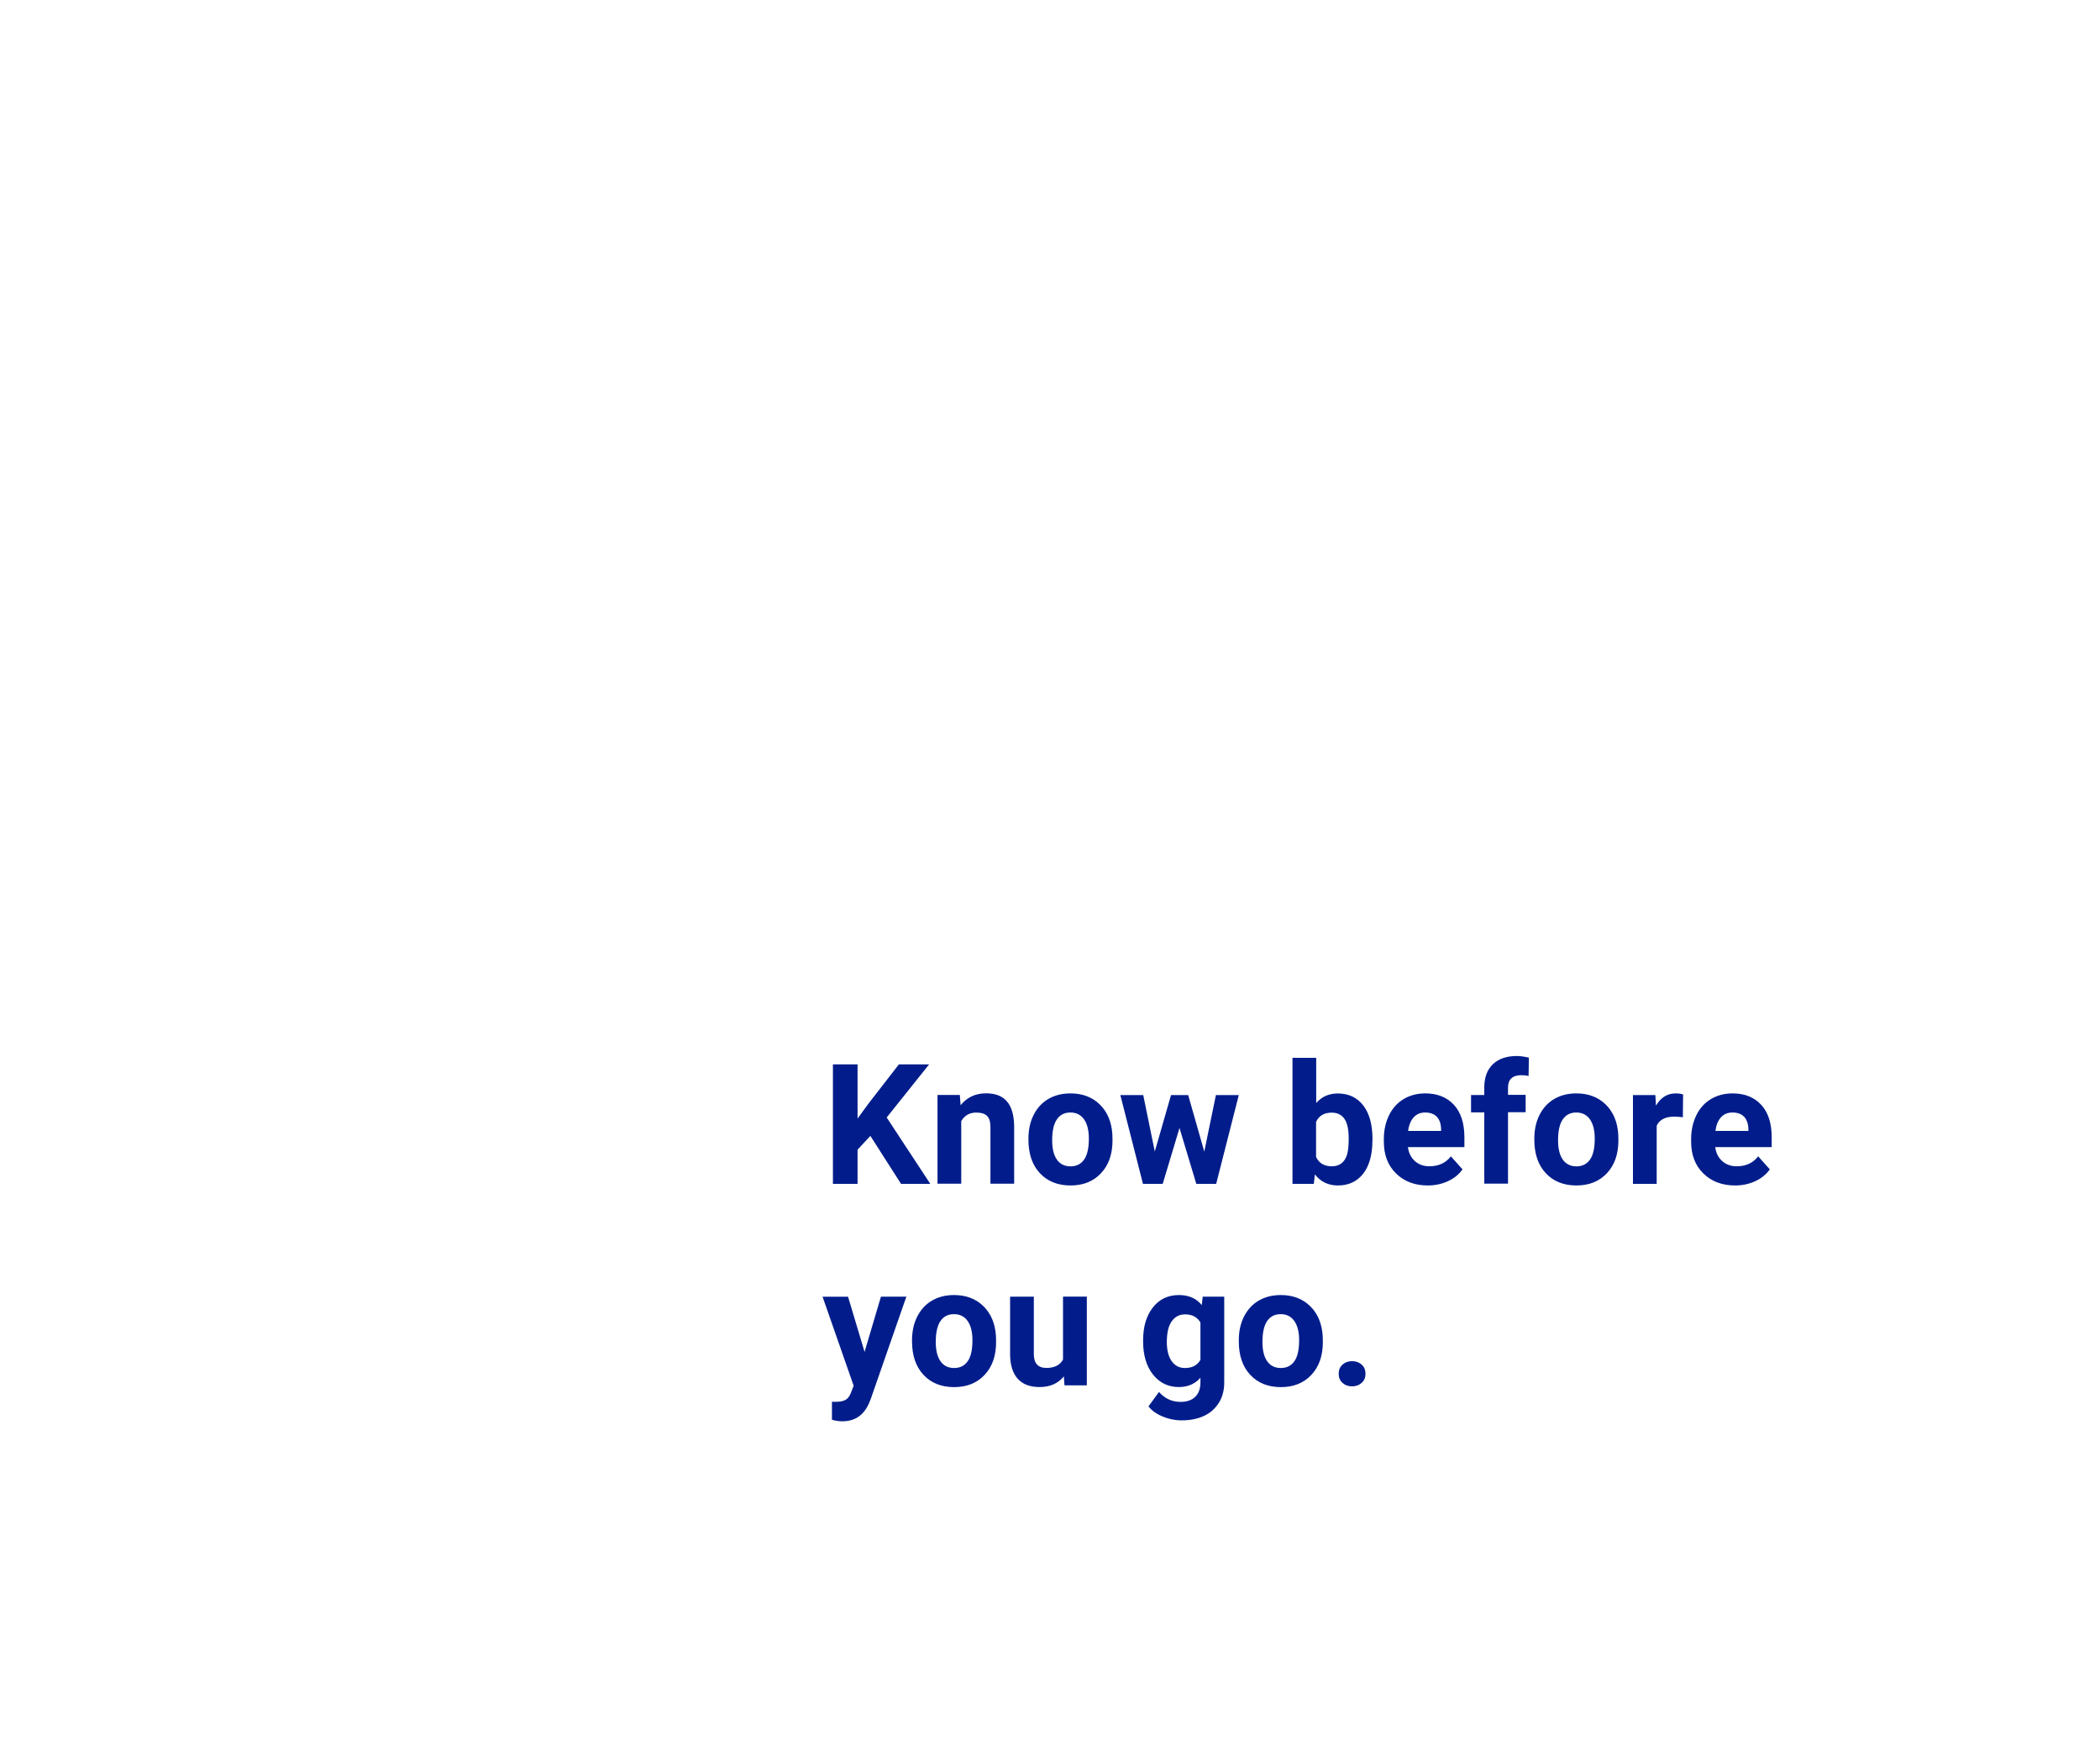
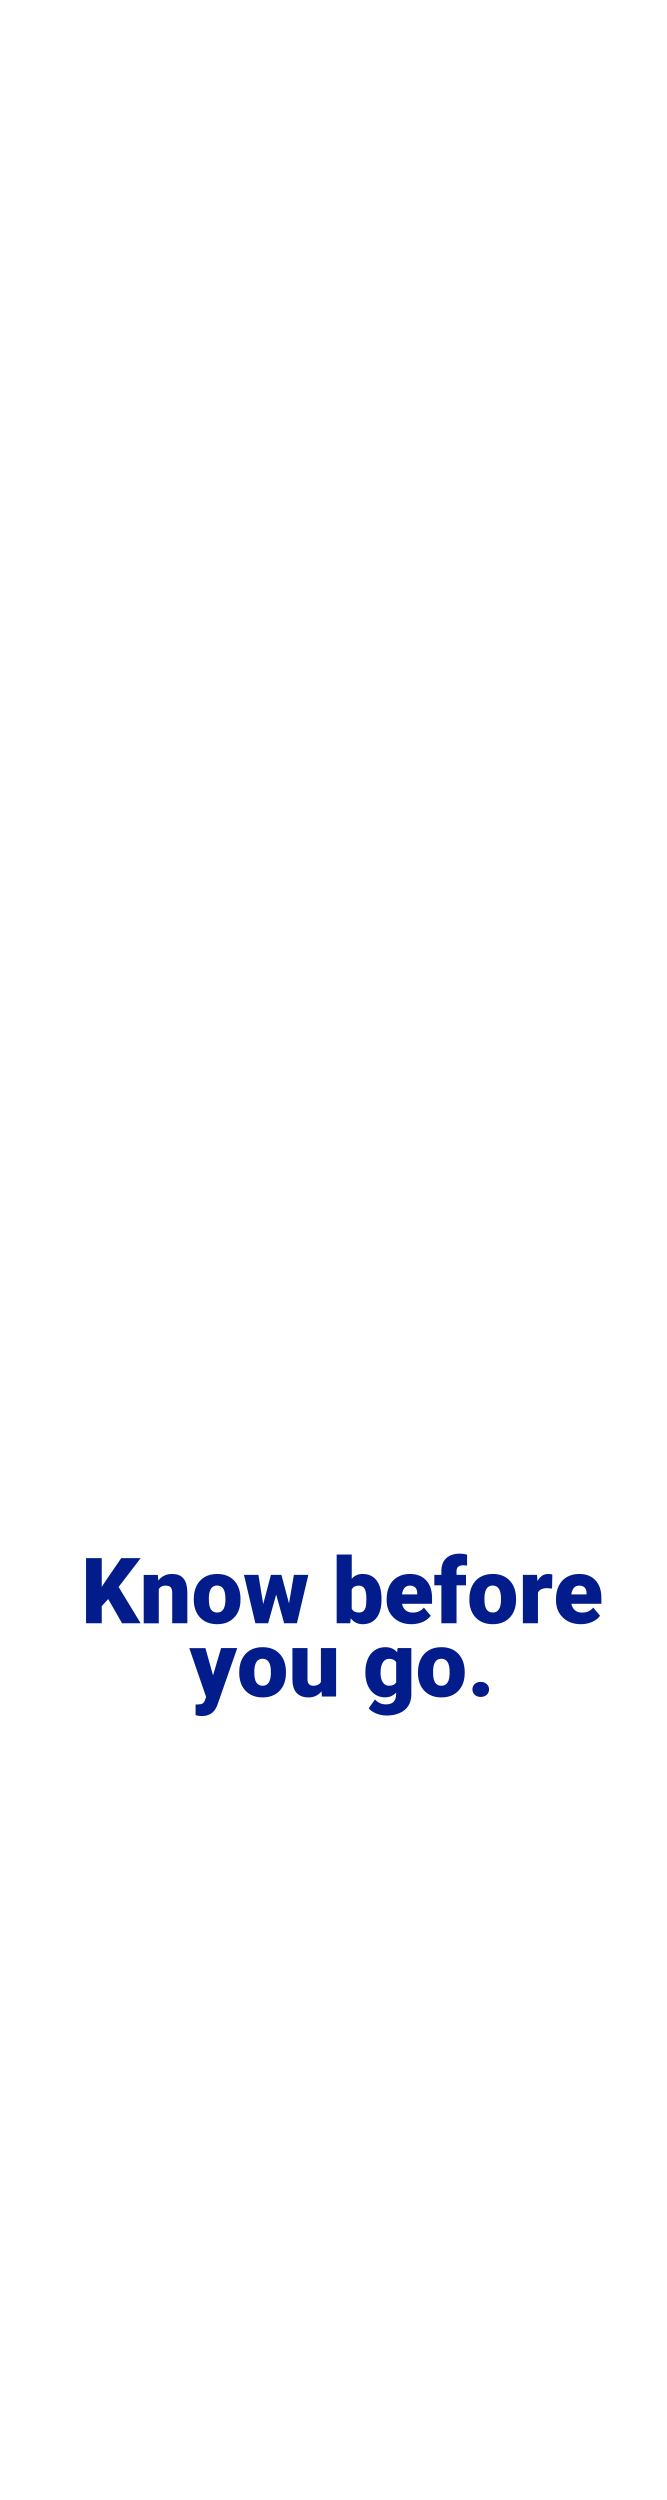
- <svg xmlns="http://www.w3.org/2000/svg" id="Layer_1" viewBox="0 0 300 250">
+ <svg xmlns="http://www.w3.org/2000/svg" id="Layer_1" viewBox="0 0 160 600">
  <style>.st0{fill:#021d8b}</style>
-   <path class="st0" d="M124.34 162.23l-1.83 1.97v4.88h-3.52v-17.06h3.52v7.73l1.55-2.12 4.35-5.61h4.32l-6.06 7.58 6.23 9.48h-4.18l-4.38-6.85zM137.12 156.39l.11 1.46c.91-1.13 2.12-1.7 3.64-1.7 1.34 0 2.34.39 3 1.18s.99 1.97 1.01 3.54v8.19h-3.39v-8.11c0-.72-.16-1.24-.47-1.56s-.83-.49-1.56-.49c-.95 0-1.67.41-2.14 1.22v8.94h-3.39v-12.68h3.19zM146.92 162.62c0-1.26.24-2.38.73-3.36s1.18-1.75 2.09-2.29 1.97-.81 3.17-.81c1.71 0 3.11.52 4.19 1.57s1.69 2.47 1.81 4.27l.02.87c0 1.95-.54 3.51-1.63 4.68s-2.54 1.76-4.37 1.76-3.29-.59-4.38-1.76-1.63-2.77-1.63-4.78v-.15zm3.39.24c0 1.21.23 2.13.68 2.76.45.64 1.1.96 1.95.96.82 0 1.46-.31 1.92-.95.46-.63.69-1.64.69-3.02 0-1.18-.23-2.1-.69-2.75s-1.11-.97-1.95-.97c-.83 0-1.47.32-1.92.97s-.68 1.64-.68 3zM172.04 164.47l1.66-8.07h3.27l-3.23 12.68h-2.84l-2.4-7.98-2.4 7.98h-2.82l-3.23-12.68h3.27l1.65 8.06 2.32-8.06h2.45l2.3 8.07zM196.06 162.85c0 2.03-.43 3.62-1.3 4.75s-2.08 1.71-3.63 1.71c-1.38 0-2.47-.53-3.29-1.58l-.15 1.35h-3.05v-18h3.39v6.46c.78-.91 1.81-1.37 3.08-1.37 1.55 0 2.76.57 3.64 1.71s1.32 2.74 1.32 4.8v.17zm-3.39-.25c0-1.28-.2-2.22-.61-2.81s-1.01-.88-1.82-.88c-1.08 0-1.82.44-2.23 1.32v5c.41.89 1.16 1.34 2.25 1.34s1.81-.54 2.16-1.62c.17-.51.25-1.29.25-2.35zM203.98 169.31c-1.86 0-3.37-.57-4.54-1.71s-1.75-2.66-1.75-4.56v-.33c0-1.27.25-2.41.74-3.42s1.19-1.78 2.09-2.32 1.93-.81 3.09-.81c1.73 0 3.1.55 4.1 1.64s1.49 2.64 1.49 4.65v1.38h-8.07c.11.83.44 1.49.99 1.99s1.25.75 2.09.75c1.3 0 2.32-.47 3.06-1.42l1.66 1.86c-.51.72-1.2 1.28-2.06 1.68s-1.84.62-2.89.62zm-.39-10.42c-.67 0-1.22.23-1.63.68-.42.46-.69 1.11-.8 1.95h4.71v-.27c-.02-.75-.22-1.34-.61-1.75s-.95-.61-1.67-.61zM212.04 169.07v-10.2h-1.89v-2.48h1.89v-1.08c0-1.42.41-2.53 1.22-3.31s1.96-1.18 3.43-1.18c.47 0 1.04.08 1.72.23l-.04 2.62a4.27 4.27 0 0 0-1.03-.11c-1.27 0-1.91.6-1.91 1.79v1.02h2.52v2.48h-2.52v10.2h-3.39zM219.19 162.62c0-1.26.24-2.38.73-3.36s1.18-1.75 2.09-2.29 1.97-.81 3.17-.81c1.71 0 3.11.52 4.19 1.57s1.69 2.47 1.81 4.27l.02.87c0 1.95-.54 3.51-1.63 4.68s-2.54 1.76-4.37 1.76-3.29-.59-4.38-1.76-1.63-2.77-1.63-4.78v-.15zm3.39.24c0 1.21.23 2.13.68 2.76.45.64 1.1.96 1.95.96.82 0 1.46-.31 1.92-.95.46-.63.69-1.64.69-3.02 0-1.18-.23-2.1-.69-2.75s-1.11-.97-1.95-.97c-.83 0-1.47.32-1.92.97s-.68 1.64-.68 3zM240.41 159.57c-.46-.06-.87-.09-1.22-.09-1.28 0-2.12.43-2.52 1.3v8.3h-3.39V156.4h3.2l.09 1.51c.68-1.16 1.62-1.75 2.82-1.75.38 0 .73.05 1.05.15l-.03 3.26zM247.88 169.31c-1.86 0-3.37-.57-4.54-1.71s-1.75-2.66-1.75-4.56v-.33c0-1.27.25-2.41.74-3.42s1.19-1.78 2.09-2.32 1.93-.81 3.09-.81c1.73 0 3.1.55 4.1 1.64s1.49 2.64 1.49 4.65v1.38h-8.07c.11.83.44 1.49.99 1.99s1.25.75 2.09.75c1.3 0 2.32-.47 3.06-1.42l1.66 1.86c-.51.72-1.2 1.28-2.06 1.68s-1.84.62-2.89.62zm-.39-10.42c-.67 0-1.22.23-1.63.68-.42.46-.69 1.11-.8 1.95h4.71v-.27c-.02-.75-.22-1.34-.61-1.75s-.95-.61-1.67-.61zM123.51 193.08l2.34-7.89h3.63l-5.1 14.65-.28.67c-.76 1.66-2.01 2.48-3.75 2.48-.49 0-.99-.07-1.5-.22v-2.57l.52.01c.64 0 1.12-.1 1.44-.29s.56-.52.74-.97l.4-1.04-4.44-12.71h3.64l2.36 7.88zM130.29 191.42c0-1.26.24-2.38.73-3.36s1.18-1.75 2.09-2.29 1.97-.81 3.17-.81c1.71 0 3.11.52 4.19 1.57s1.69 2.47 1.81 4.27l.02.87c0 1.95-.54 3.51-1.63 4.68s-2.54 1.76-4.37 1.76-3.29-.59-4.38-1.76-1.63-2.77-1.63-4.78v-.15zm3.39.24c0 1.21.23 2.13.68 2.76.45.64 1.1.96 1.95.96.82 0 1.46-.31 1.92-.95.46-.63.69-1.64.69-3.02 0-1.18-.23-2.1-.69-2.75s-1.11-.97-1.95-.97c-.83 0-1.47.32-1.92.97s-.68 1.64-.68 3zM151.98 196.58c-.84 1.02-1.99 1.52-3.47 1.52-1.36 0-2.4-.39-3.11-1.17s-1.08-1.93-1.1-3.43v-8.31h3.39v8.2c0 1.32.6 1.98 1.8 1.98 1.15 0 1.94-.4 2.37-1.2v-8.99h3.4v12.68h-3.19l-.09-1.28zM163.3 191.44c0-1.95.46-3.51 1.39-4.7s2.17-1.78 3.74-1.78c1.39 0 2.47.48 3.25 1.43l.14-1.2h3.07v12.26c0 1.11-.25 2.07-.76 2.89s-1.21 1.45-2.13 1.88-1.98.64-3.21.64c-.93 0-1.84-.19-2.72-.56s-1.55-.85-2-1.44l1.5-2.06c.84.95 1.87 1.42 3.07 1.42.9 0 1.6-.24 2.1-.72s.75-1.16.75-2.04v-.68c-.78.88-1.81 1.32-3.08 1.32-1.52 0-2.76-.6-3.7-1.79s-1.41-2.77-1.41-4.74v-.13zm3.39.25c0 1.15.23 2.05.69 2.71.46.65 1.09.98 1.9.98 1.03 0 1.77-.39 2.21-1.16v-5.34c-.45-.77-1.18-1.16-2.19-1.16-.81 0-1.45.33-1.92 1s-.69 1.65-.69 2.97zM176.97 191.42c0-1.26.24-2.38.73-3.36s1.18-1.75 2.09-2.29 1.97-.81 3.17-.81c1.71 0 3.11.52 4.19 1.57s1.69 2.47 1.81 4.27l.02.87c0 1.95-.54 3.51-1.63 4.68s-2.54 1.76-4.37 1.76-3.29-.59-4.38-1.76-1.63-2.77-1.63-4.78v-.15zm3.38.24c0 1.21.23 2.13.68 2.76.45.64 1.1.96 1.95.96.82 0 1.46-.31 1.92-.95.46-.63.69-1.64.69-3.02 0-1.18-.23-2.1-.69-2.75s-1.11-.97-1.95-.97c-.83 0-1.47.32-1.92.97s-.68 1.64-.68 3zM191.24 196.21c0-.54.18-.98.54-1.31s.82-.5 1.37-.5c.55 0 1.01.17 1.38.5s.54.77.54 1.31c0 .53-.18.96-.54 1.29s-.82.5-1.38.5c-.55 0-1.01-.17-1.37-.5s-.54-.76-.54-1.29z" />
+   <path class="st0" d="M25.97 383.77l-1.55 1.7v4.12h-3.77v-15.64h3.77v6.9l1.31-1.99 3.37-4.91h4.66l-5.29 6.92 5.29 8.72H29.3l-3.33-5.82zM37.88 377.97l.12 1.36c.8-1.05 1.91-1.58 3.32-1.58 1.21 0 2.11.36 2.71 1.08.6.72.91 1.81.93 3.27v7.49h-3.63v-7.34c0-.59-.12-1.02-.35-1.29-.24-.28-.67-.41-1.29-.41-.71 0-1.24.28-1.58.84v8.21h-3.62v-11.62h3.39zM46.51 383.67c0-1.16.23-2.19.68-3.1.45-.91 1.1-1.6 1.94-2.09.84-.49 1.84-.73 2.98-.73 1.74 0 3.11.54 4.11 1.62 1 1.08 1.5 2.54 1.5 4.4v.13c0 1.81-.5 3.25-1.51 4.31-1.01 1.06-2.37 1.6-4.09 1.6-1.65 0-2.98-.5-3.99-1.49-1-.99-1.54-2.34-1.62-4.03v-.62zm3.62.23c0 1.07.17 1.86.5 2.36.34.5.83.75 1.49.75 1.29 0 1.95-.99 1.98-2.98v-.37c0-2.08-.67-3.13-2-3.13-1.21 0-1.87.9-1.97 2.7v.67zM69.36 384.82l1.17-6.85H74l-2.74 11.62H68.2l-1.92-6.9-1.93 6.9h-3.06l-2.74-11.62h3.47l1.15 7.01 1.85-7.01h2.52l1.82 6.85zM91.56 383.88c0 1.91-.39 3.37-1.18 4.39s-1.9 1.54-3.33 1.54c-1.18 0-2.13-.47-2.86-1.41l-.15 1.19H80.8v-16.5h3.62v5.81c.67-.77 1.54-1.15 2.61-1.15 1.45 0 2.56.52 3.35 1.56s1.18 2.5 1.18 4.38v.19zm-3.63-.23c0-1.12-.15-1.91-.45-2.39-.3-.47-.75-.71-1.37-.71-.82 0-1.38.31-1.7.93v4.61c.31.61.88.92 1.72.92.85 0 1.39-.42 1.62-1.24.12-.41.18-1.11.18-2.12zM98.78 389.81c-1.78 0-3.23-.53-4.33-1.6-1.1-1.06-1.65-2.45-1.65-4.15v-.3c0-1.19.22-2.24.66-3.15.44-.91 1.08-1.61 1.93-2.11.84-.5 1.85-.75 3.01-.75 1.63 0 2.92.51 3.87 1.52.95 1.01 1.42 2.43 1.42 4.24v1.41h-7.2c.13.65.41 1.16.85 1.54.44.37 1 .56 1.7.56 1.15 0 2.04-.4 2.69-1.2l1.65 1.96c-.45.62-1.09 1.12-1.92 1.49-.84.35-1.73.54-2.68.54zm-.41-9.26c-1.06 0-1.69.7-1.89 2.11h3.65v-.28c.01-.58-.13-1.03-.44-1.35-.31-.32-.74-.48-1.32-.48zM105.93 389.59v-9.11h-1.69v-2.51h1.69v-.92c0-1.32.39-2.35 1.17-3.08.78-.73 1.88-1.1 3.29-1.1.52 0 1.08.08 1.7.23l.01 2.66c-.22-.06-.52-.1-.89-.1-1.1 0-1.64.47-1.64 1.42v.89h2.27v2.51h-2.27v9.11h-3.64zM112.65 383.67c0-1.16.23-2.19.68-3.1.45-.91 1.1-1.6 1.94-2.09s1.84-.73 2.98-.73c1.74 0 3.11.54 4.11 1.62 1 1.08 1.5 2.54 1.5 4.4v.13c0 1.81-.5 3.25-1.51 4.31-1.01 1.06-2.37 1.6-4.09 1.6-1.65 0-2.98-.5-3.99-1.49-1-.99-1.54-2.34-1.62-4.03v-.62zm3.62.23c0 1.07.17 1.86.5 2.36s.83.75 1.49.75c1.29 0 1.95-.99 1.98-2.98v-.37c0-2.08-.67-3.13-2-3.13-1.21 0-1.87.9-1.97 2.7v.67zM132.49 381.25l-1.19-.09c-1.14 0-1.87.36-2.19 1.07v7.36h-3.62v-11.62h3.39l.12 1.49c.61-1.14 1.46-1.71 2.55-1.71.39 0 .72.04 1.01.13l-.07 3.37zM139.42 389.81c-1.78 0-3.23-.53-4.33-1.6-1.1-1.06-1.65-2.45-1.65-4.15v-.3c0-1.19.22-2.24.66-3.15.44-.91 1.08-1.61 1.93-2.11.84-.5 1.85-.75 3.01-.75 1.63 0 2.92.51 3.87 1.52.95 1.01 1.42 2.43 1.42 4.24v1.41h-7.2c.13.65.41 1.16.85 1.54s1 .56 1.7.56c1.15 0 2.04-.4 2.69-1.2l1.65 1.96c-.45.62-1.09 1.12-1.92 1.49-.84.35-1.73.54-2.68.54zm-.41-9.26c-1.06 0-1.69.7-1.89 2.11h3.65v-.28c.01-.58-.13-1.03-.44-1.35-.31-.32-.75-.48-1.32-.48zM51.13 402.09l1.93-6.55h3.88l-4.74 13.57-.2.49c-.67 1.5-1.86 2.26-3.57 2.26-.47 0-.97-.07-1.49-.21v-2.58h.47c.51 0 .9-.07 1.17-.22.27-.15.47-.41.6-.79l.29-.77-4.04-11.74h3.87l1.83 6.54zM57.42 401.24c0-1.16.23-2.19.68-3.1.45-.91 1.1-1.6 1.94-2.09.84-.49 1.84-.73 2.98-.73 1.74 0 3.11.54 4.11 1.62 1 1.08 1.5 2.54 1.5 4.4v.13c0 1.81-.5 3.25-1.51 4.31-1.01 1.06-2.37 1.6-4.09 1.6-1.65 0-2.98-.5-3.99-1.49-1-.99-1.54-2.34-1.62-4.03v-.62zm3.62.23c0 1.07.17 1.86.5 2.36.34.5.83.75 1.49.75 1.29 0 1.95-.99 1.98-2.98v-.37c0-2.08-.67-3.13-2-3.13-1.21 0-1.87.9-1.97 2.7v.67zM77.16 405.91c-.77.98-1.8 1.47-3.1 1.47-1.27 0-2.24-.37-2.9-1.11-.66-.74-.98-1.81-.98-3.2v-7.53h3.62v7.55c0 1 .48 1.49 1.45 1.49.83 0 1.42-.3 1.77-.89v-8.15h3.64v11.62h-3.39l-.11-1.25zM87.69 401.27c0-1.17.19-2.21.58-3.12s.94-1.6 1.67-2.09c.72-.49 1.56-.74 2.52-.74 1.21 0 2.16.41 2.84 1.22l.13-1.01h3.29v11.18c0 1.02-.24 1.91-.71 2.67-.48.76-1.17 1.34-2.07 1.74-.9.41-1.95.61-3.14.61-.85 0-1.68-.16-2.48-.48s-1.41-.74-1.83-1.26l1.51-2.13c.67.79 1.56 1.19 2.66 1.19 1.6 0 2.41-.82 2.41-2.47v-.37c-.7.77-1.57 1.15-2.63 1.15-1.42 0-2.56-.54-3.44-1.63-.87-1.09-1.31-2.54-1.31-4.36v-.1zm3.64.22c0 .95.18 1.71.54 2.26.36.55.86.83 1.5.83.78 0 1.35-.26 1.71-.78v-4.89c-.35-.53-.91-.79-1.69-.79-.64 0-1.15.29-1.51.87-.37.57-.55 1.41-.55 2.5zM100.32 401.24c0-1.16.23-2.19.68-3.1.45-.91 1.1-1.6 1.94-2.09.84-.49 1.84-.73 2.98-.73 1.74 0 3.11.54 4.11 1.62 1 1.08 1.5 2.54 1.5 4.4v.13c0 1.81-.5 3.25-1.51 4.31-1.01 1.06-2.37 1.6-4.09 1.6-1.65 0-2.98-.5-3.99-1.49-1-.99-1.54-2.34-1.62-4.03v-.62zm3.62.23c0 1.07.17 1.86.5 2.36.34.5.83.75 1.49.75 1.29 0 1.95-.99 1.98-2.98v-.37c0-2.08-.67-3.13-2-3.13-1.21 0-1.87.9-1.97 2.7v.67zM115.37 403.65c.57 0 1.05.17 1.43.51.38.34.57.77.57 1.3s-.19.96-.57 1.3c-.38.34-.86.51-1.43.51-.58 0-1.06-.17-1.43-.52-.38-.34-.56-.78-.56-1.3s.19-.96.56-1.3c.37-.33.85-.5 1.43-.5z" />
</svg>
